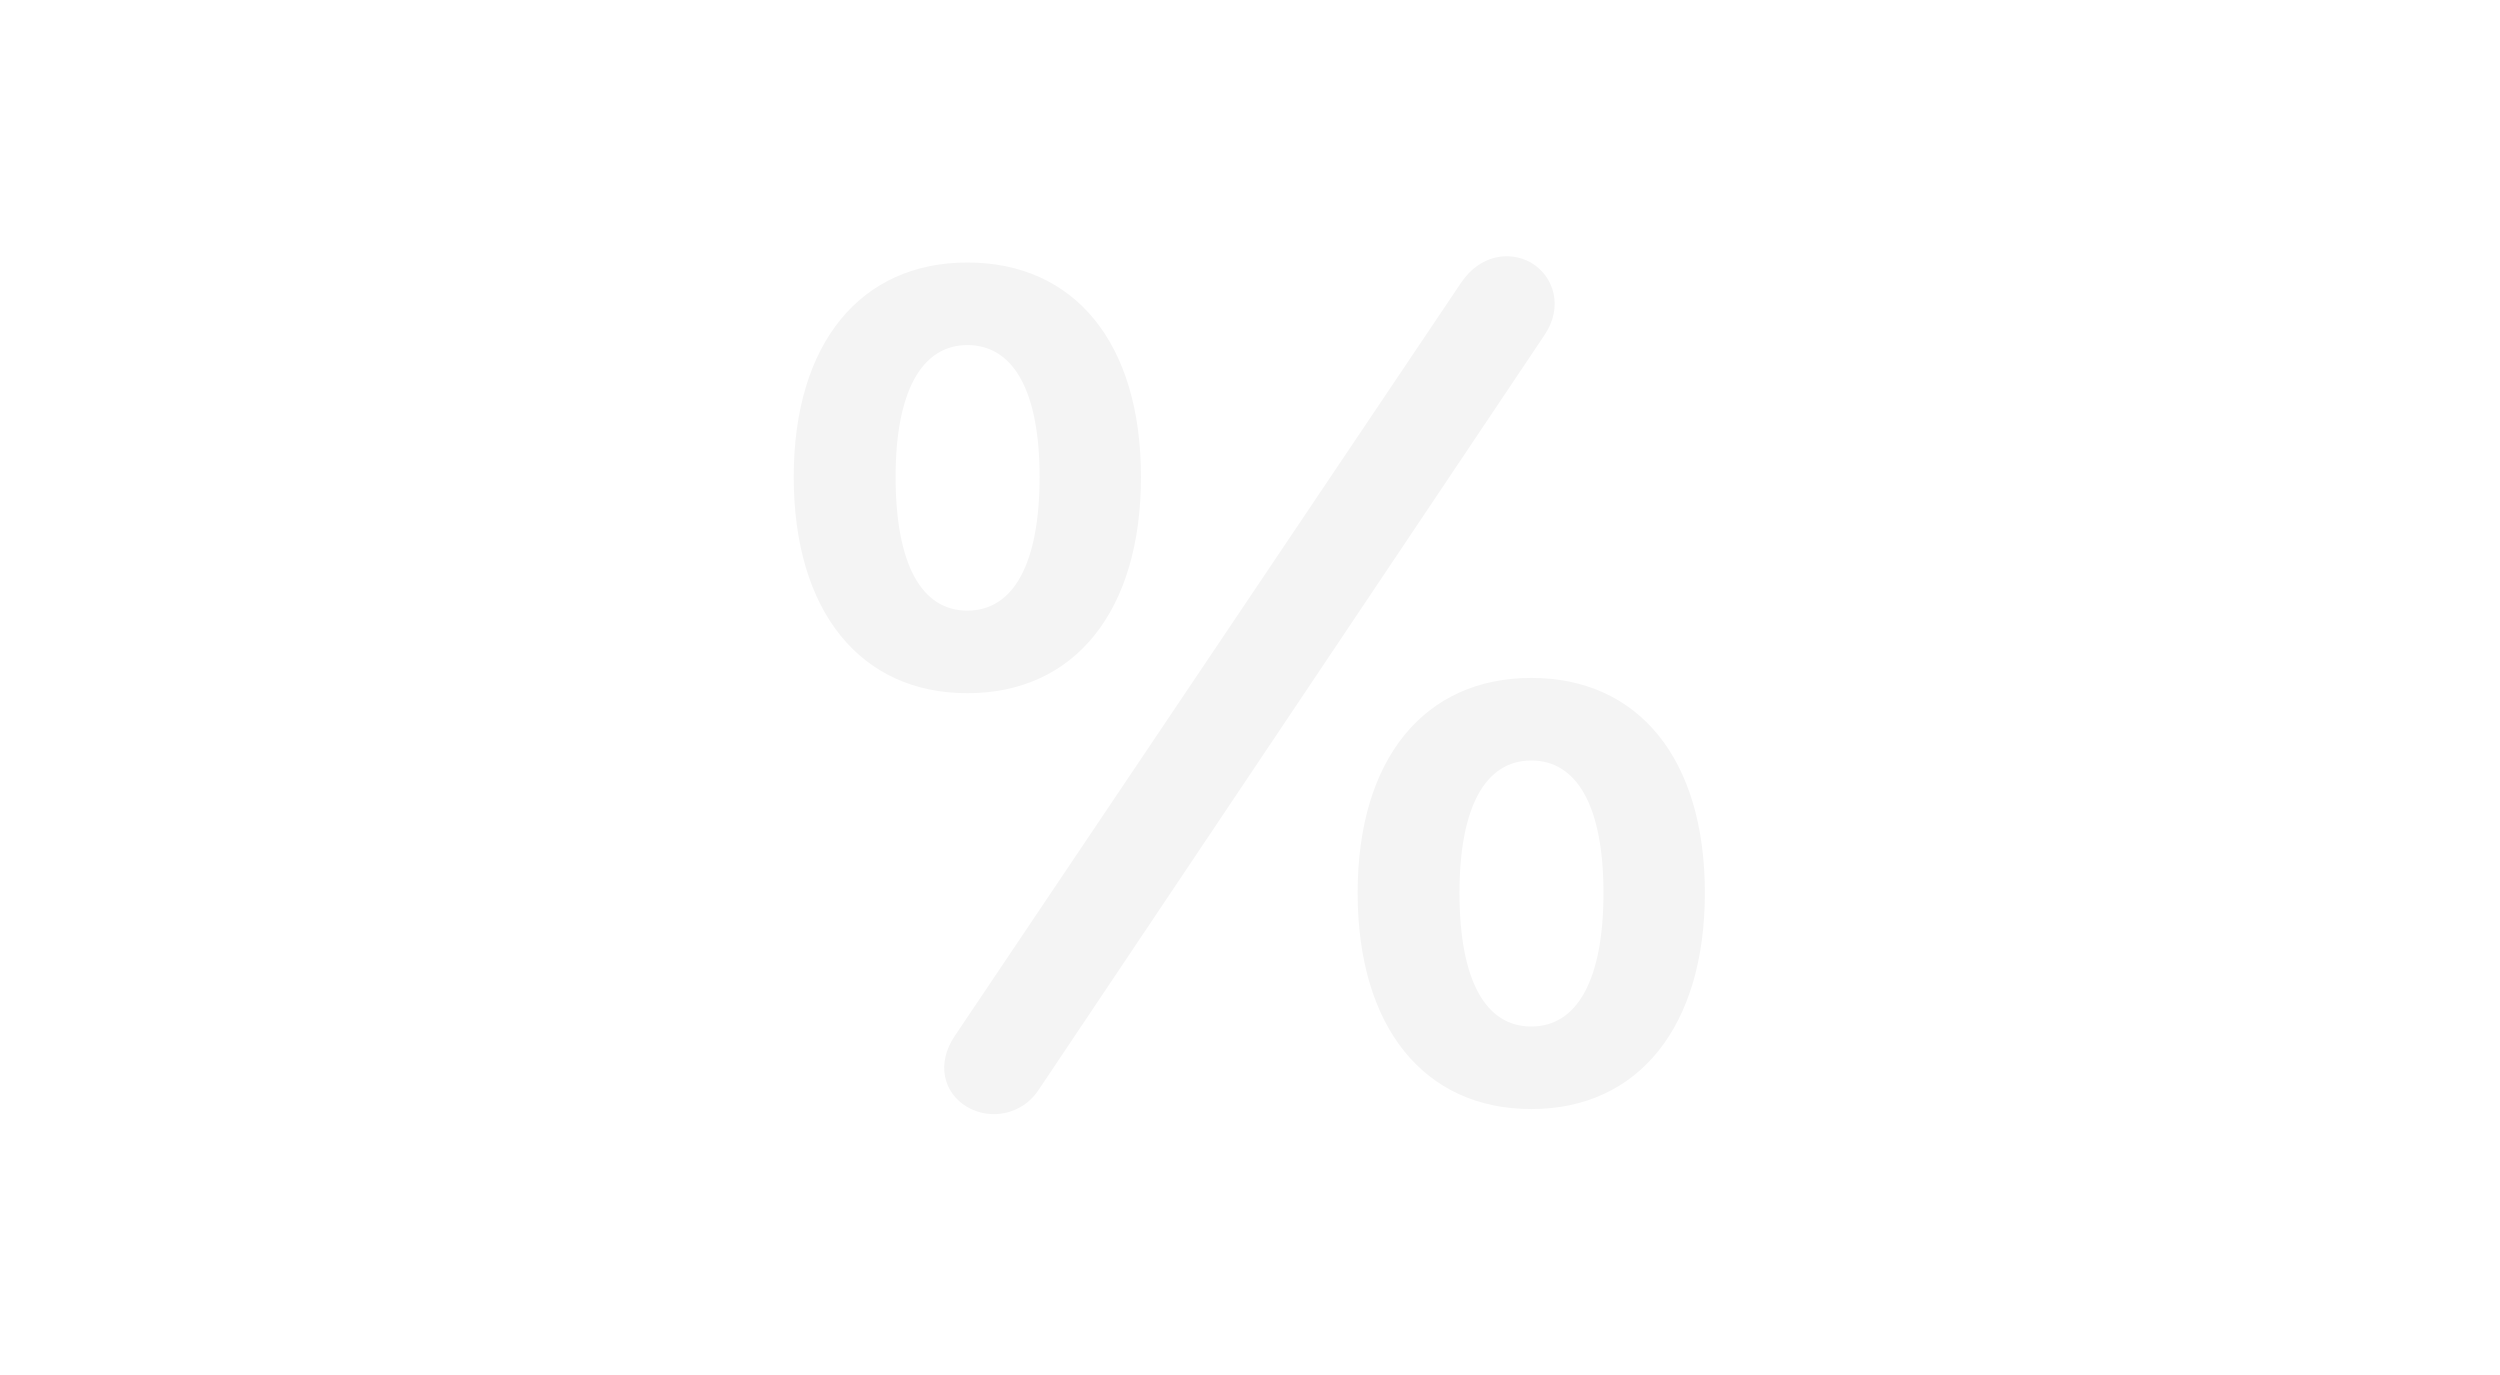
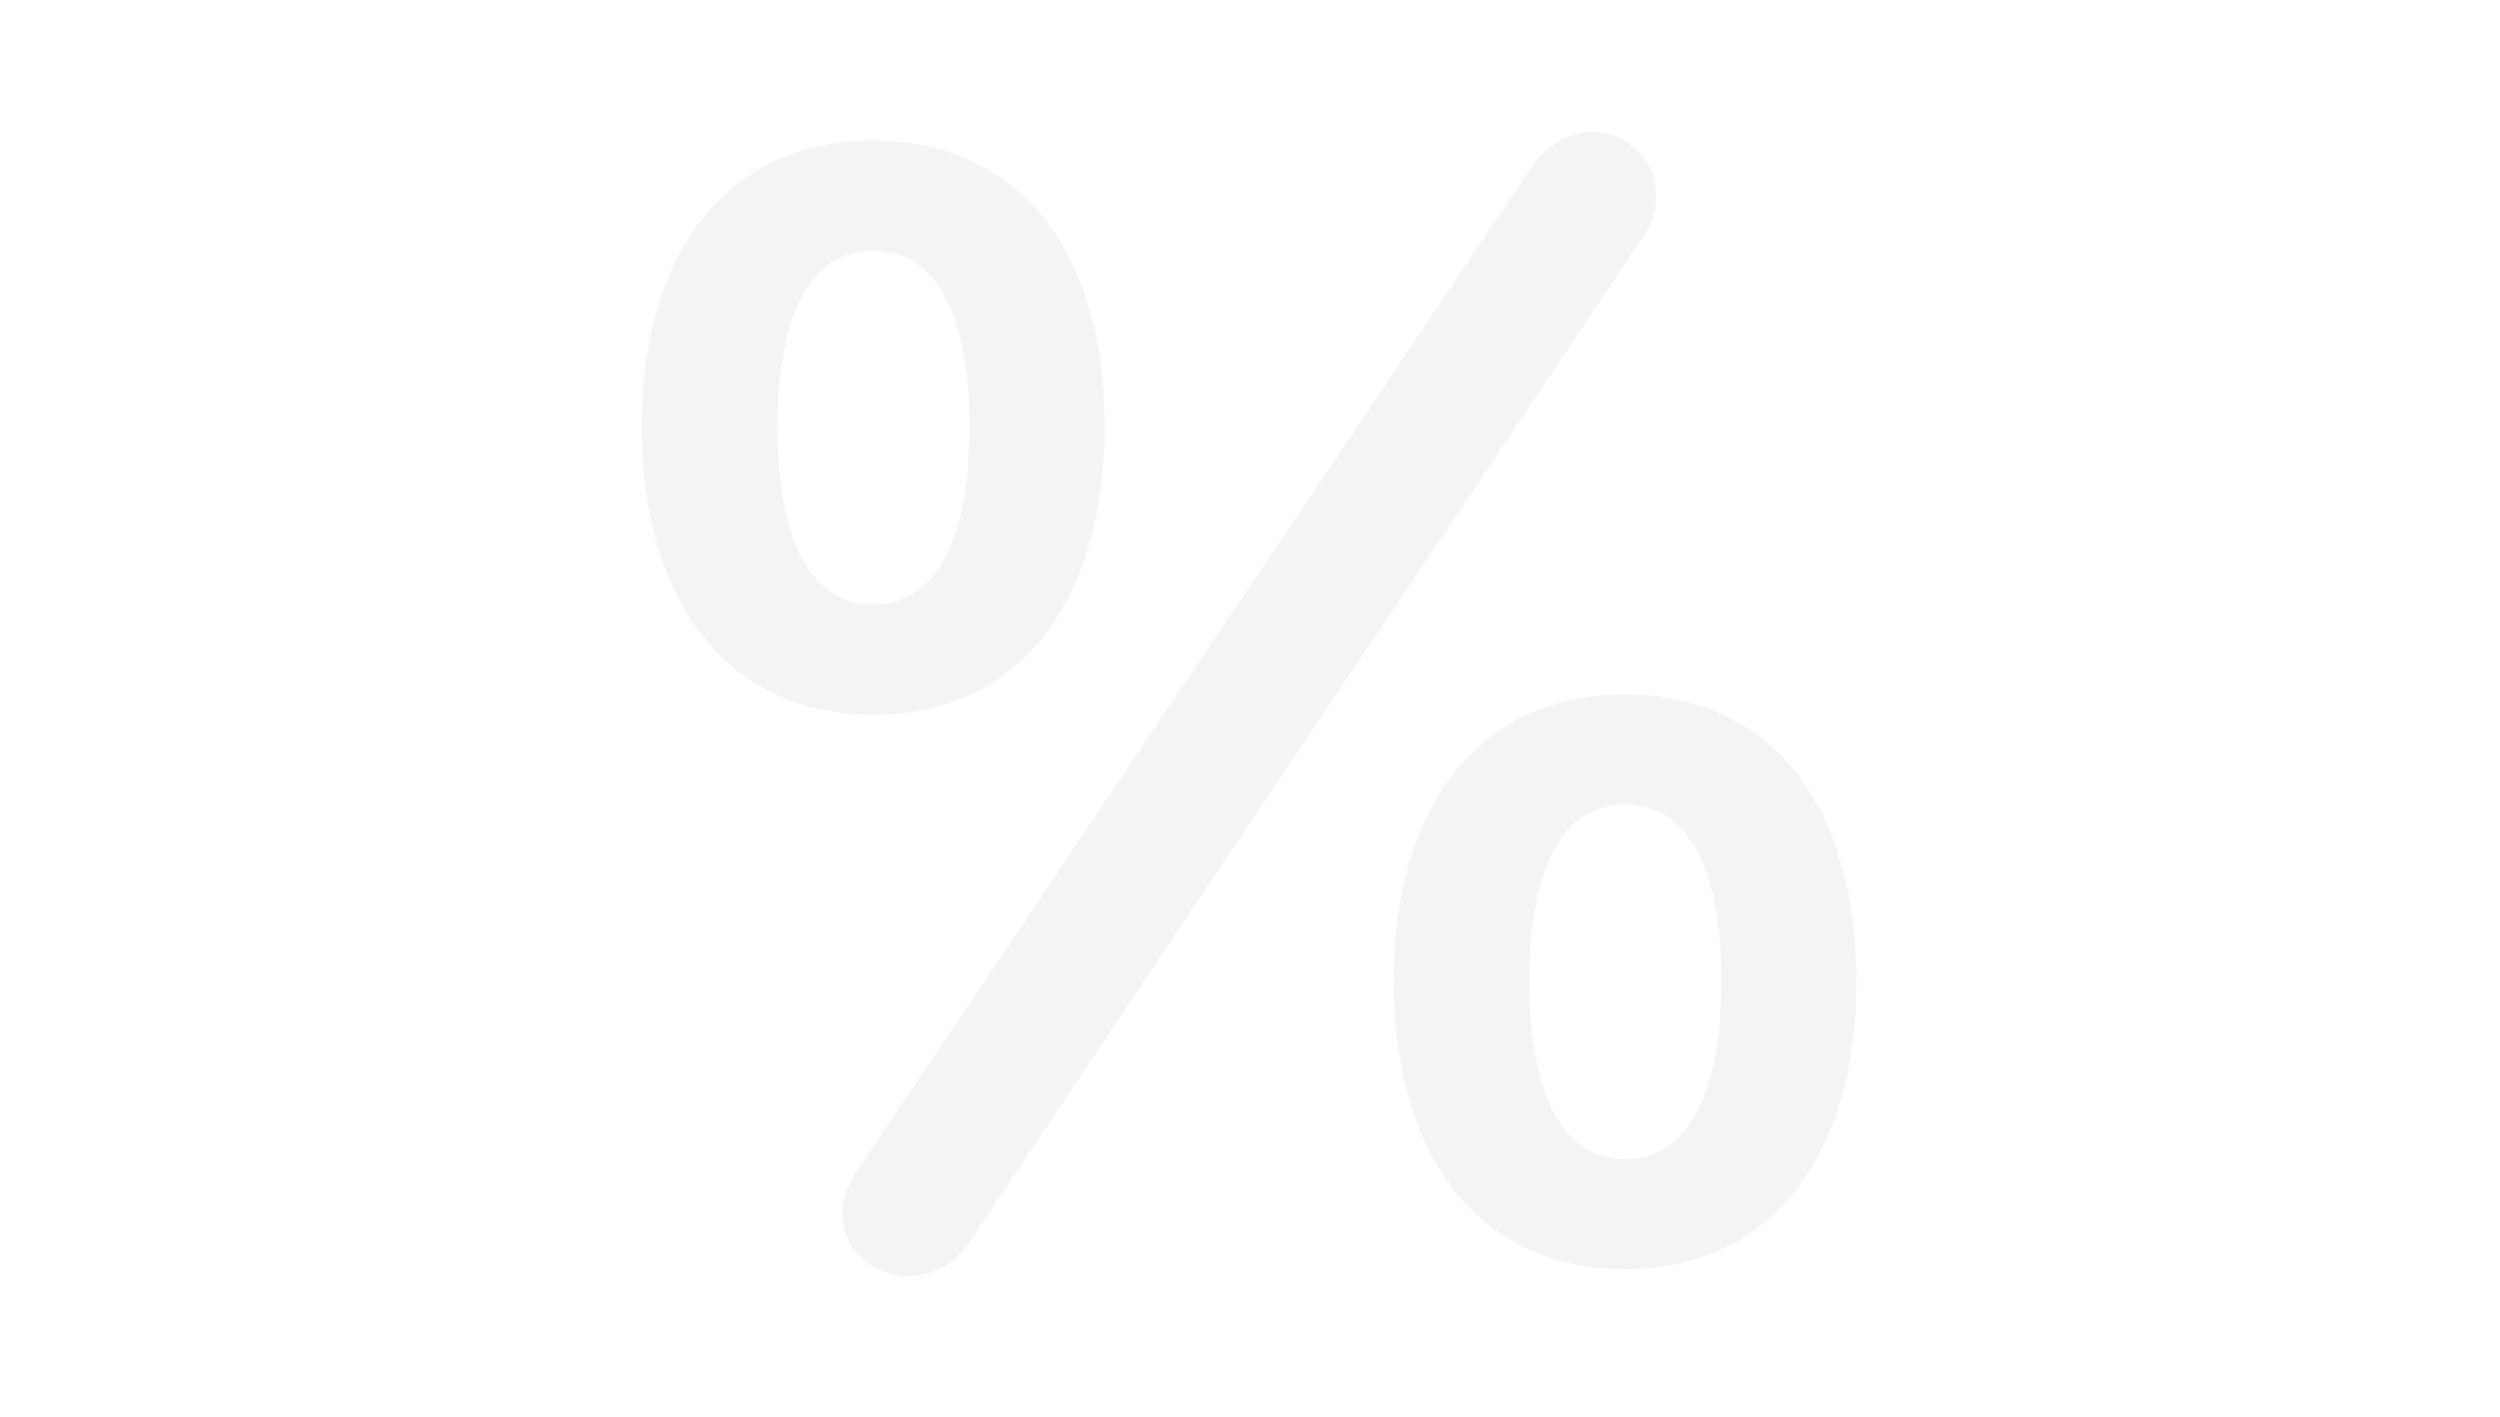
- <svg xmlns="http://www.w3.org/2000/svg" width="400" height="220" viewBox="0 0 400 220">
+ <svg xmlns="http://www.w3.org/2000/svg" width="300" height="170" viewBox="0 0 300 170">
  <defs>
    <clipPath id="clip-Artboard_77">
-       <rect width="400" height="220" />
+       <rect width="300" height="170" />
    </clipPath>
  </defs>
  <g id="Artboard_77" data-name="Artboard – 77" clip-path="url(#clip-Artboard_77)">
-     <rect width="400" height="220" fill="rgba(255,255,255,0)" />
-     <path id="Path_257" data-name="Path 257" d="M46.009,15.576A8.525,8.525,0,0,0,57.35,13.063l81.108-121.017c2.943-4.378,1.579-9.331-2.225-11.556-3.517-1.938-8.111-1.148-11.054,3.086L44.071,4.235C41.057,8.685,42.277,13.351,46.009,15.576ZM46.081-50.6c17.227,0,27.778-13.207,27.778-34.6,0-21.533-10.695-34.31-27.778-34.31C29.07-119.509,18.3-106.661,18.3-85.2,18.3-63.667,29-50.6,46.081-50.6Zm0-13.207C38.688-63.81,34.6-71.347,34.6-85.2c0-13.638,4.163-21.1,11.484-21.1,7.393,0,11.556,7.393,11.556,21.1C57.637-71.347,53.474-63.81,46.081-63.81Zm90.224,79.745c17.155,0,27.778-13.207,27.778-34.6,0-21.533-10.695-34.381-27.778-34.381-17.011,0-27.778,12.848-27.778,34.381C108.527,2.8,119.15,15.935,136.305,15.935Zm0-13.207c-7.393,0-11.484-7.537-11.484-21.39,0-13.638,4.091-21.174,11.484-21.174s11.556,7.465,11.556,21.174C147.861-4.809,143.7,2.728,136.305,2.728Z" transform="translate(108.696 161.512)" fill="#f4f4f4" />
+     <rect width="300" height="170" fill="rgba(255,255,255,0)" />
+     <path id="Path_257" data-name="Path 257" d="M46.009,15.576A8.525,8.525,0,0,0,57.35,13.063l81.108-121.017c2.943-4.378,1.579-9.331-2.225-11.556-3.517-1.938-8.111-1.148-11.054,3.086L44.071,4.235C41.057,8.685,42.277,13.351,46.009,15.576ZM46.081-50.6c17.227,0,27.778-13.207,27.778-34.6,0-21.533-10.695-34.31-27.778-34.31C29.07-119.509,18.3-106.661,18.3-85.2,18.3-63.667,29-50.6,46.081-50.6Zm0-13.207C38.688-63.81,34.6-71.347,34.6-85.2c0-13.638,4.163-21.1,11.484-21.1,7.393,0,11.556,7.393,11.556,21.1C57.637-71.347,53.474-63.81,46.081-63.81Zm90.224,79.745c17.155,0,27.778-13.207,27.778-34.6,0-21.533-10.695-34.381-27.778-34.381-17.011,0-27.778,12.848-27.778,34.381C108.527,2.8,119.15,15.935,136.305,15.935Zm0-13.207c-7.393,0-11.484-7.537-11.484-21.39,0-13.638,4.091-21.174,11.484-21.174s11.556,7.465,11.556,21.174C147.861-4.809,143.7,2.728,136.305,2.728Z" transform="translate(58.697 136.368)" fill="#f4f4f4" />
  </g>
</svg>
